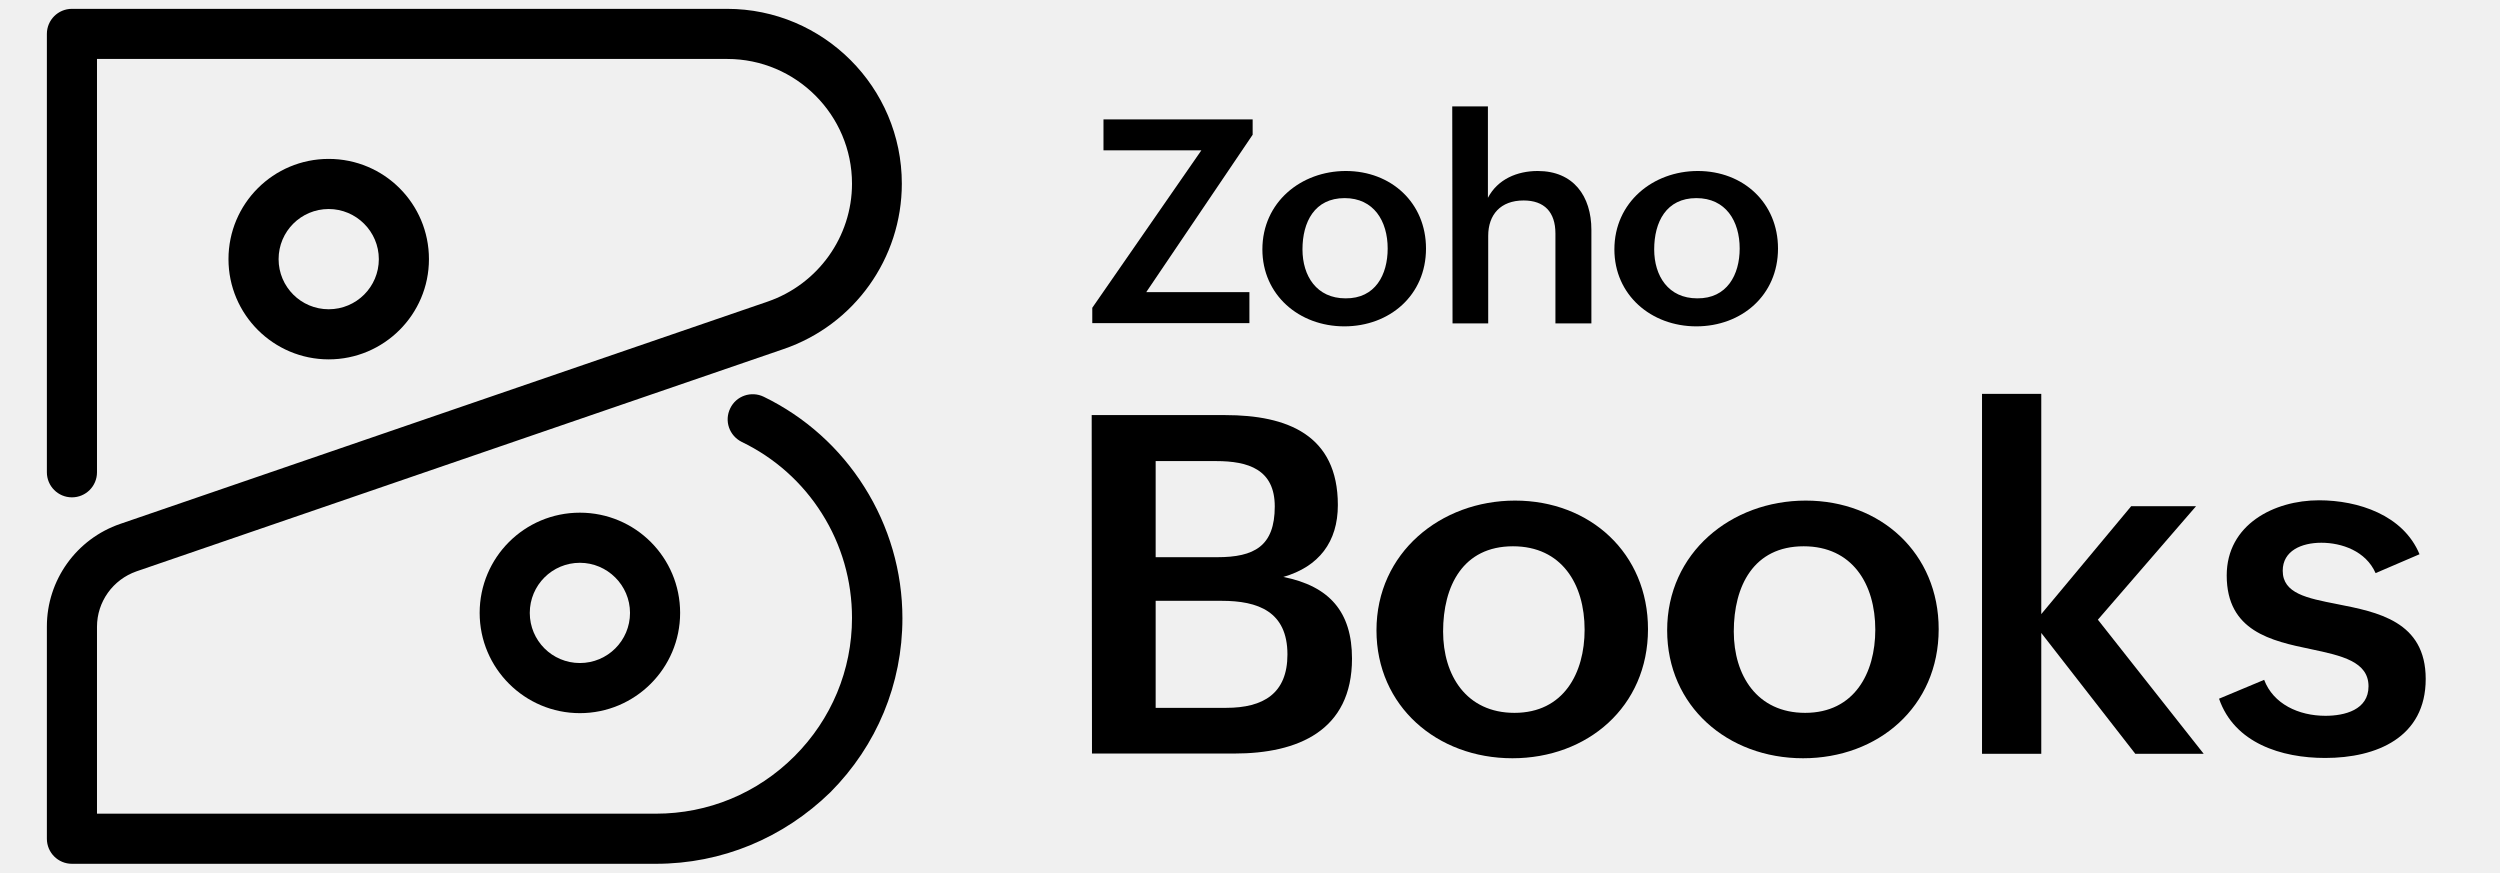
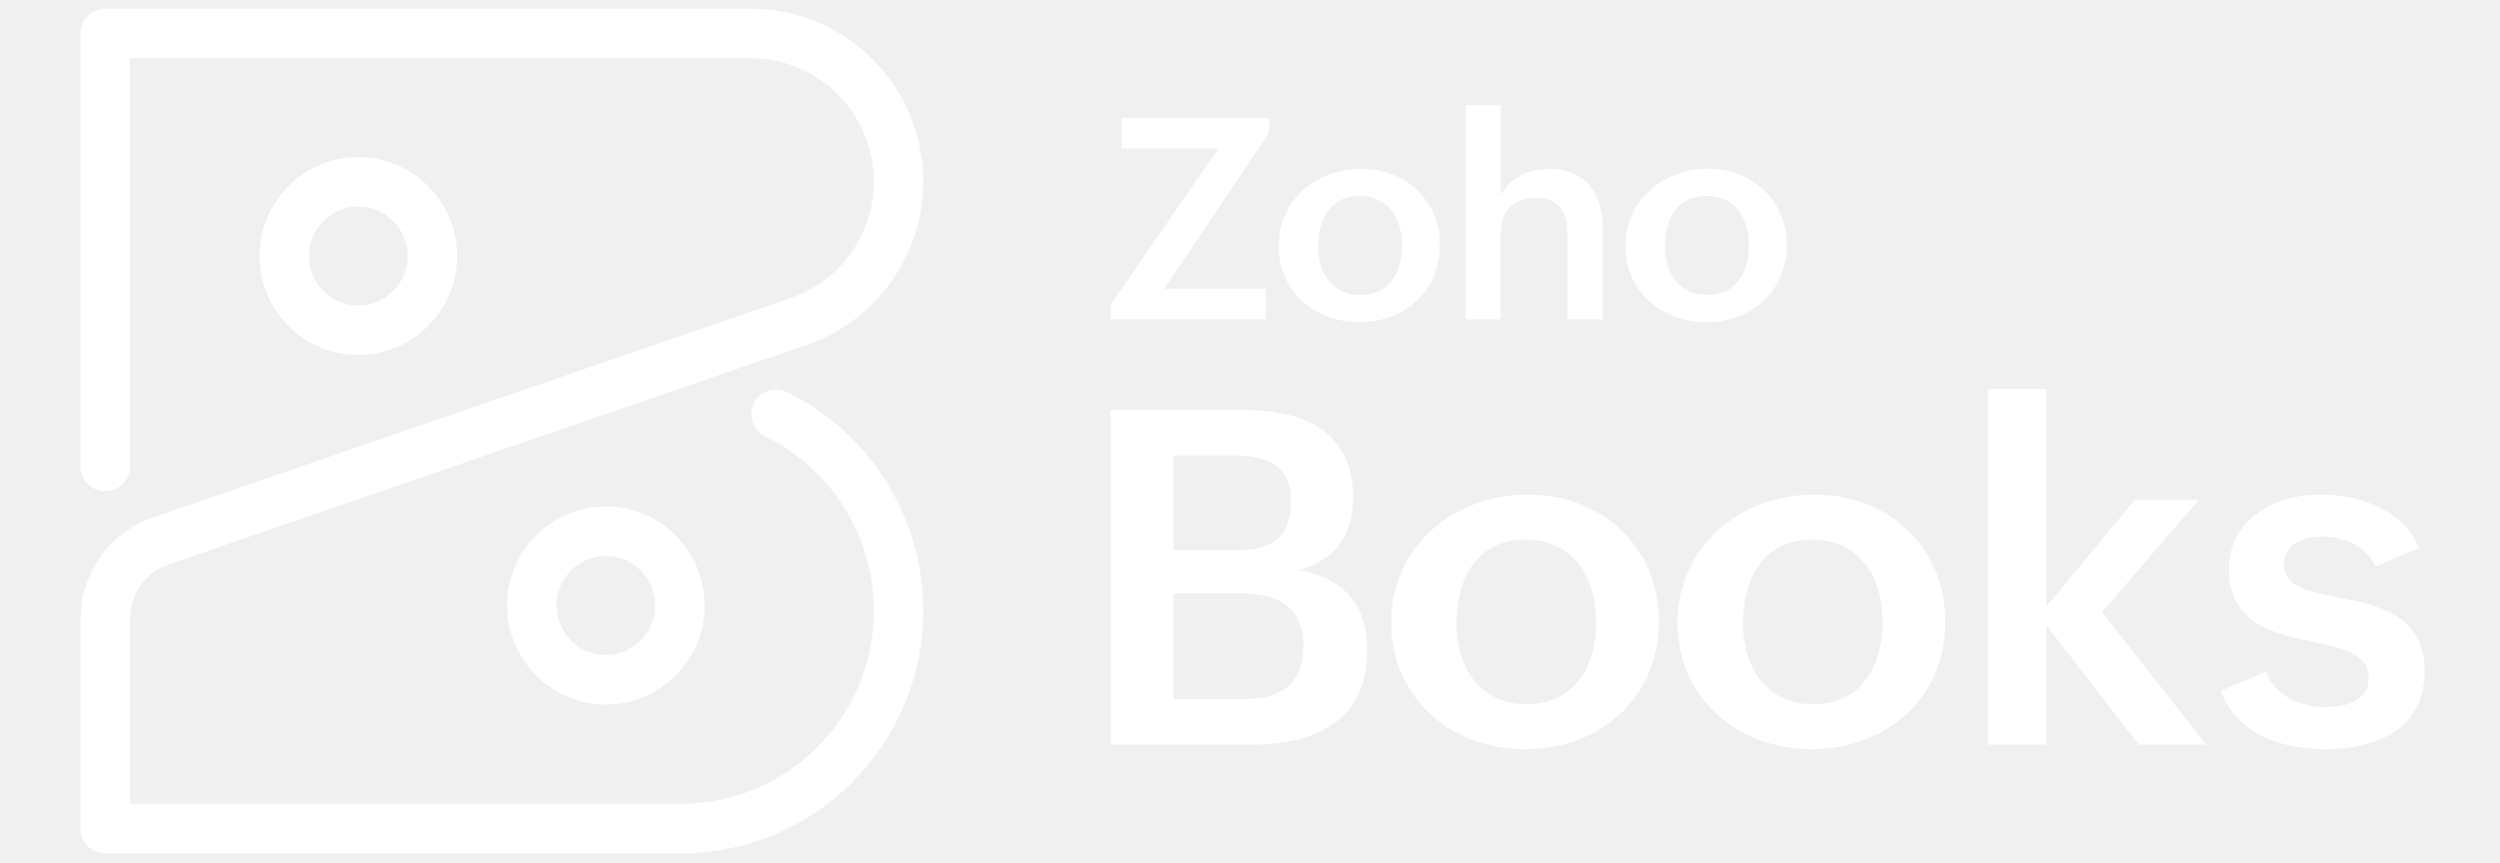
- <svg xmlns="http://www.w3.org/2000/svg" version="1.1" id="Layer_1" x="0px" y="0px" viewBox="0 0 848 296" style="enable-background:new 0 0 848 296;" xml:space="preserve">
-   <g>
-     <g>
-       <path class="st0" d="M370.3,140.8h45.3c21,0,38.2,6.7,38.2,30.5c0,12.5-6.4,20.9-18.5,24.4c15.6,3.1,23.3,11.8,23.3,27.7    c0,24.5-18.4,32.2-39.9,32.2h-48.3L370.3,140.8L370.3,140.8z M412.9,189c12.5,0,19.5-3.7,19.5-17.2c0-12.6-9-15.4-19.9-15.4h-20.5    V189H412.9z M415.9,240.1c12.7,0,20.8-4.9,20.8-18.1c0-14.6-10-18.2-22.3-18.2h-22.4v36.3L415.9,240.1L415.9,240.1z" />
-       <path class="st0" d="M513.9,169.8c25.5,0,45.1,17.9,45.1,43.6c0,26.4-20.6,43.8-46,43.8c-25.6,0-46.1-17.7-46.1-43.4    C466.9,187.5,488.7,169.8,513.9,169.8z M537.5,213.6c0-15.5-7.8-28.3-24.3-28.3c-17,0-23.7,13.5-23.7,28.9    c0,14.9,7.9,27.6,24.2,27.6C530.4,241.8,537.5,228.3,537.5,213.6z" />
-       <path class="st0" d="M612.5,169.8c25.5,0,45.1,17.9,45.1,43.6c0,26.4-20.6,43.8-46,43.8c-25.6,0-46.1-17.7-46.1-43.4    C565.5,187.5,587.2,169.8,612.5,169.8z M636.1,213.6c0-15.5-7.8-28.3-24.3-28.3c-17,0-23.7,13.5-23.7,28.9    c0,14.9,7.9,27.6,24.2,27.6C629,241.8,636.1,228.3,636.1,213.6z" />
-       <path class="st0" d="M672.3,133.6h20.1v74.7l30.5-36.6h22l-33.3,38.5l35.9,45.5h-23.2l-31.9-41v41h-20.1V133.6z" />
-       <path class="st0" d="M768,230.6c3.1,8.2,11.7,12.2,20.8,12.2c6.5,0,14.6-2,14.6-10c0-8.4-9.1-10.4-19.5-12.6    c-13.5-2.8-28.6-6.1-28.6-25c0-17.3,16.1-25.5,31.3-25.5c13.3,0,28.6,5,34.1,18.3l-14.9,6.4c-3.3-7.5-11.5-10.3-18.4-10.3    c-6.7,0-13.1,2.7-13.1,9.5c0,7.7,8.2,9.3,18.4,11.3c13.7,2.7,30.1,5.8,30.1,25.4c0,19.8-16.6,26.8-34.1,26.8    c-14.8,0-30.8-5-36-20.1L768,230.6z" />
-     </g>
-     <g>
-       <path class="st0" d="M370.5,104.4l37-53.4h-33.2V40.5h50.6v5.2l-36.1,53.4h35v10.5h-53.3L370.5,104.4L370.5,104.4z" />
-       <path class="st0" d="M456.5,58c15.4,0,27.2,10.8,27.2,26.3c0,15.9-12.4,26.4-27.7,26.4c-15.4,0-27.8-10.7-27.8-26.1    C428.2,68.6,441.3,58,456.5,58z M470.7,84.3c0-9.3-4.7-17.1-14.6-17.1c-10.2,0-14.3,8.1-14.3,17.4c0,9,4.8,16.6,14.6,16.6    C466.5,101.3,470.7,93.2,470.7,84.3z" />
-       <path class="st0" d="M492.6,36.1h12.1v31c3.3-6.3,9.9-9.1,16.9-9.1c12.1,0,18.2,8.5,18.2,20v31.7h-12.2V79.2    c0-7.3-3.8-11.2-10.8-11.2c-7.8,0-12,4.8-12,12v29.7h-12.1L492.6,36.1L492.6,36.1z" />
-       <path class="st0" d="M575.9,58c15.4,0,27.2,10.8,27.2,26.3c0,15.9-12.4,26.4-27.7,26.4c-15.4,0-27.8-10.7-27.8-26.1    C547.6,68.6,560.7,58,575.9,58z M590.1,84.3c0-9.3-4.7-17.1-14.7-17.1c-10.2,0-14.3,8.1-14.3,17.4c0,9,4.8,16.6,14.6,16.6    C585.8,101.3,590.1,93.2,590.1,84.3z" />
-     </g>
-   </g>
-   <g>
-     <g>
-       <path class="st0" d="M222.5,293H24.4c-4.7,0-8.5-3.8-8.5-8.5v-72c0-15.7,10-29.7,24.9-34.8l219.6-75.4c17.1-5.9,28.6-22,28.6-40    c0-23.3-19-42.3-42.3-42.3H32.9v140.2c0,4.7-3.8,8.5-8.5,8.5s-8.5-3.8-8.5-8.5V11.5c0-4.7,3.8-8.5,8.5-8.5h222.2    c32.7,0,59.3,26.6,59.3,59.3c0,25.3-16.1,47.9-40.1,56.1L46.3,193.8c-8,2.8-13.4,10.3-13.4,18.8V276h189.6    c17.7,0,34.4-6.9,47-19.5c12.5-12.5,19.5-29.2,19.5-46.9c0-12.6-3.5-24.8-10.2-35.4c-6.6-10.5-16-18.9-27.2-24.3    c-4.2-2.1-6-7.1-3.9-11.4c2-4.2,7.1-6,11.4-3.9c14,6.8,25.8,17.4,34.1,30.6c8.4,13.3,12.9,28.7,12.9,44.5c0,22.3-8.7,43.2-24.4,59    C265.7,284.3,244.8,293,222.5,293z" />
-     </g>
-     <g>
-       <path class="st0" d="M111.5,121.9c-18.7,0-34-15.2-34-34s15.2-34,34-34s34,15.2,34,34S130.2,121.9,111.5,121.9z M111.5,70.9    c-9.4,0-17,7.6-17,17s7.6,17,17,17s17-7.6,17-17S120.8,70.9,111.5,70.9z" />
-     </g>
-     <g>
-       <path class="st0" d="M196.7,241.9c-18.7,0-34-15.2-34-34s15.2-34,34-34s34,15.2,34,34S215.4,241.9,196.7,241.9z M196.7,190.9    c-9.4,0-17,7.6-17,17s7.6,17,17,17c9.4,0,17-7.6,17-17S206,190.9,196.7,190.9z" />
-     </g>
-   </g>
+ <svg xmlns="http://www.w3.org/2000/svg" width="145" height="50" viewBox="0 0 145 50" fill="none">
+   <path d="M64.436 23.782H72.07C75.602 23.782 78.514 24.909 78.514 28.939C78.514 31.047 77.428 32.478 75.392 33.062C78.025 33.593 79.322 35.051 79.322 37.742C79.322 41.877 76.226 43.189 72.588 43.189H64.437V23.782H64.436ZM71.606 31.921C73.711 31.921 74.901 31.297 74.901 29.017C74.901 26.895 73.392 26.419 71.554 26.419H68.099V31.921H71.606ZM72.122 40.551C74.265 40.551 75.629 39.716 75.629 37.488C75.629 35.022 73.948 34.412 71.871 34.412H68.099V40.549H72.122V40.551Z" fill="white" />
+   <path d="M88.647 28.688C92.947 28.688 96.255 31.709 96.255 36.057C96.255 40.525 92.775 43.454 88.501 43.454C84.188 43.454 80.721 40.458 80.721 36.123C80.721 31.669 84.387 28.688 88.647 28.688ZM92.616 36.084C92.616 33.473 91.293 31.299 88.514 31.299C85.656 31.299 84.518 33.579 84.518 36.177C84.518 38.696 85.855 40.843 88.593 40.843C91.426 40.843 92.616 38.562 92.616 36.084Z" fill="white" />
+   <path d="M105.265 28.688C109.564 28.688 112.872 31.709 112.872 36.057C112.872 40.525 109.392 43.454 105.118 43.454C100.805 43.454 97.339 40.458 97.339 36.123C97.341 31.669 101.004 28.688 105.265 28.688ZM109.236 36.084C109.236 33.473 107.912 31.299 105.133 31.299C102.276 31.299 101.138 33.579 101.138 36.177C101.138 38.696 102.475 40.843 105.213 40.843C108.044 40.843 109.236 38.562 109.236 36.084Z" fill="white" />
+   <path d="M115.348 22.562H118.735V35.182L123.869 28.992H127.587L121.964 35.5L128.01 43.189H124.107L118.735 36.27V43.189H115.348V22.562Z" fill="white" />
+   <path d="M131.475 38.959C132.004 40.351 133.446 41.014 134.982 41.014C136.079 41.014 137.443 40.669 137.443 39.329C137.443 37.91 135.909 37.579 134.162 37.208C131.886 36.73 129.333 36.174 129.333 32.992C129.333 30.076 132.046 28.684 134.612 28.684C136.861 28.684 139.428 29.532 140.355 31.774L137.841 32.86C137.285 31.6 135.895 31.123 134.732 31.123C133.607 31.123 132.522 31.574 132.522 32.728C132.522 34.027 133.911 34.306 135.617 34.637C137.932 35.088 140.685 35.618 140.685 38.932C140.685 42.274 137.893 43.453 134.943 43.453C132.442 43.453 129.756 42.605 128.87 40.059L131.475 38.959Z" fill="white" />
+   <path d="M64.461 17.64L70.694 8.616H65.091V6.836H73.628V7.723L67.546 16.747H73.453V18.527H64.463V17.64H64.461Z" fill="white" />
+   <path d="M78.968 9.791C81.557 9.791 83.55 11.611 83.55 14.23C83.55 16.921 81.454 18.686 78.88 18.686C76.282 18.686 74.193 16.882 74.193 14.27C74.193 11.586 76.401 9.791 78.968 9.791ZM81.358 14.245C81.358 12.672 80.561 11.363 78.888 11.363C77.167 11.363 76.481 12.736 76.481 14.302C76.481 15.819 77.285 17.113 78.936 17.113C80.642 17.111 81.358 15.738 81.358 14.245Z" fill="white" />
+   <path d="M85.041 6.101H87.081V11.331C87.631 10.268 88.755 9.791 89.934 9.791C91.974 9.791 92.994 11.228 92.994 13.176V18.525H90.937V13.375C90.937 12.145 90.3 11.475 89.111 11.475C87.804 11.475 87.079 12.28 87.079 13.503V18.525H85.039V6.101H85.041Z" fill="white" />
+   <path d="M99.092 9.791C101.682 9.791 103.675 11.611 103.675 14.23C103.675 16.921 101.579 18.686 99.005 18.686C96.406 18.686 94.317 16.882 94.317 14.27C94.319 11.586 96.526 9.791 99.092 9.791ZM101.483 14.245C101.483 12.672 100.686 11.363 99.013 11.363C97.292 11.363 96.606 12.736 96.606 14.302C96.606 15.819 97.41 17.113 99.06 17.113C100.767 17.111 101.483 15.738 101.483 14.245Z" fill="white" />
+   <path d="M39.507 49.493H6.105C5.314 49.493 4.672 48.851 4.672 48.057V35.899C4.672 33.243 6.356 30.878 8.864 30.017L45.882 17.287C48.764 16.296 50.701 13.578 50.701 10.525C50.701 6.583 47.499 3.377 43.566 3.377H7.537V27.054C7.537 27.846 6.896 28.49 6.103 28.49C5.311 28.49 4.67 27.848 4.67 27.054V1.943C4.67 1.15 5.311 0.507 6.103 0.507H43.567C49.083 0.507 53.567 5.002 53.567 10.525C53.567 14.804 50.853 18.613 46.813 20.002L9.794 32.731C8.444 33.196 7.537 34.468 7.537 35.899V46.622H39.506C42.497 46.622 45.307 45.454 47.422 43.336C49.536 41.218 50.701 38.402 50.701 35.405C50.701 33.285 50.104 31.216 48.976 29.424C47.86 27.649 46.277 26.23 44.397 25.316C43.685 24.97 43.389 24.111 43.734 23.399C44.08 22.686 44.937 22.389 45.648 22.735C48.008 23.882 49.996 25.666 51.399 27.895C52.817 30.147 53.566 32.745 53.566 35.407C53.566 39.169 52.104 42.708 49.447 45.368C46.794 48.027 43.262 49.493 39.507 49.493Z" fill="white" />
+   <path d="M20.789 20.59C17.629 20.59 15.06 18.015 15.06 14.85C15.06 11.684 17.629 9.11 20.789 9.11C23.949 9.11 26.518 11.684 26.518 14.85C26.518 18.015 23.949 20.59 20.789 20.59ZM20.789 11.98C19.209 11.98 17.924 13.267 17.924 14.85C17.924 16.432 19.209 17.72 20.789 17.72C22.369 17.72 23.654 16.432 23.654 14.85C23.654 13.267 22.369 11.98 20.789 11.98Z" fill="white" />
+   <path d="M35.152 40.86C31.993 40.86 29.423 38.285 29.423 35.12C29.423 31.954 31.993 29.38 35.152 29.38C38.312 29.38 40.882 31.954 40.882 35.12C40.882 38.285 38.312 40.86 35.152 40.86ZM35.152 32.248C33.573 32.248 32.288 33.535 32.288 35.118C32.288 36.701 33.573 37.988 35.152 37.988C36.732 37.988 38.017 36.701 38.017 35.118C38.017 33.535 36.732 32.248 35.152 32.248Z" fill="white" />
</svg>
